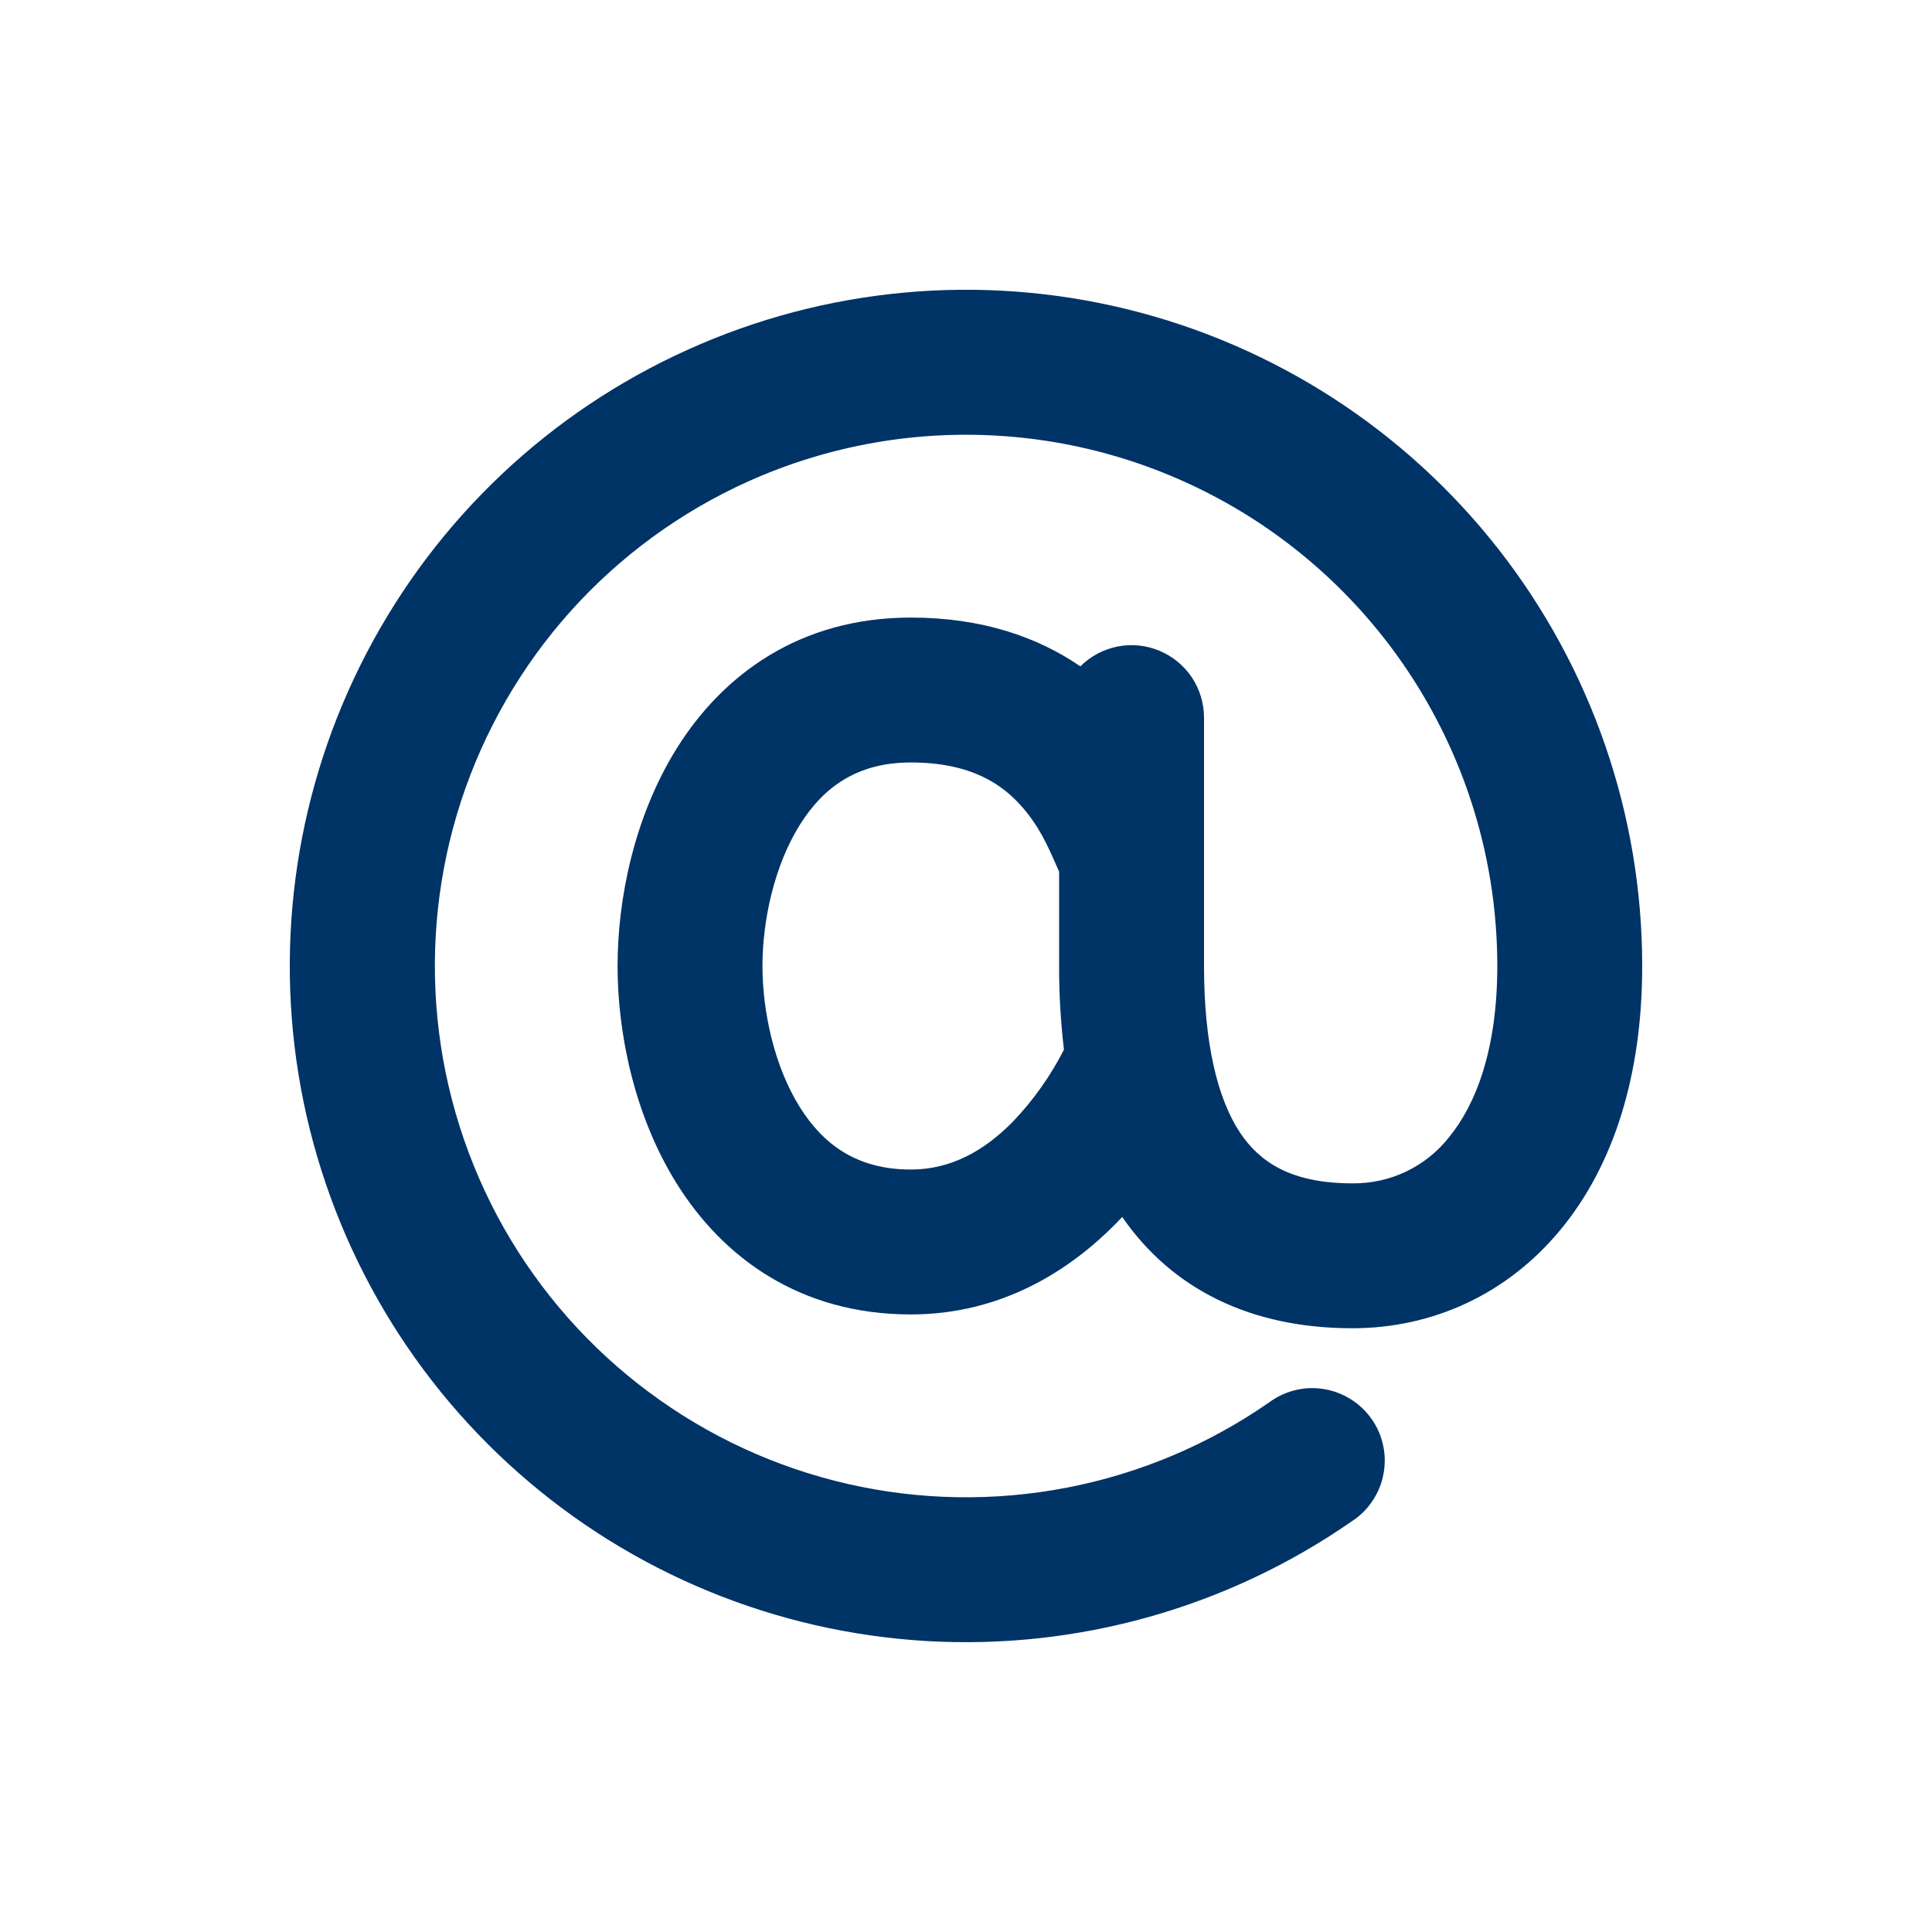
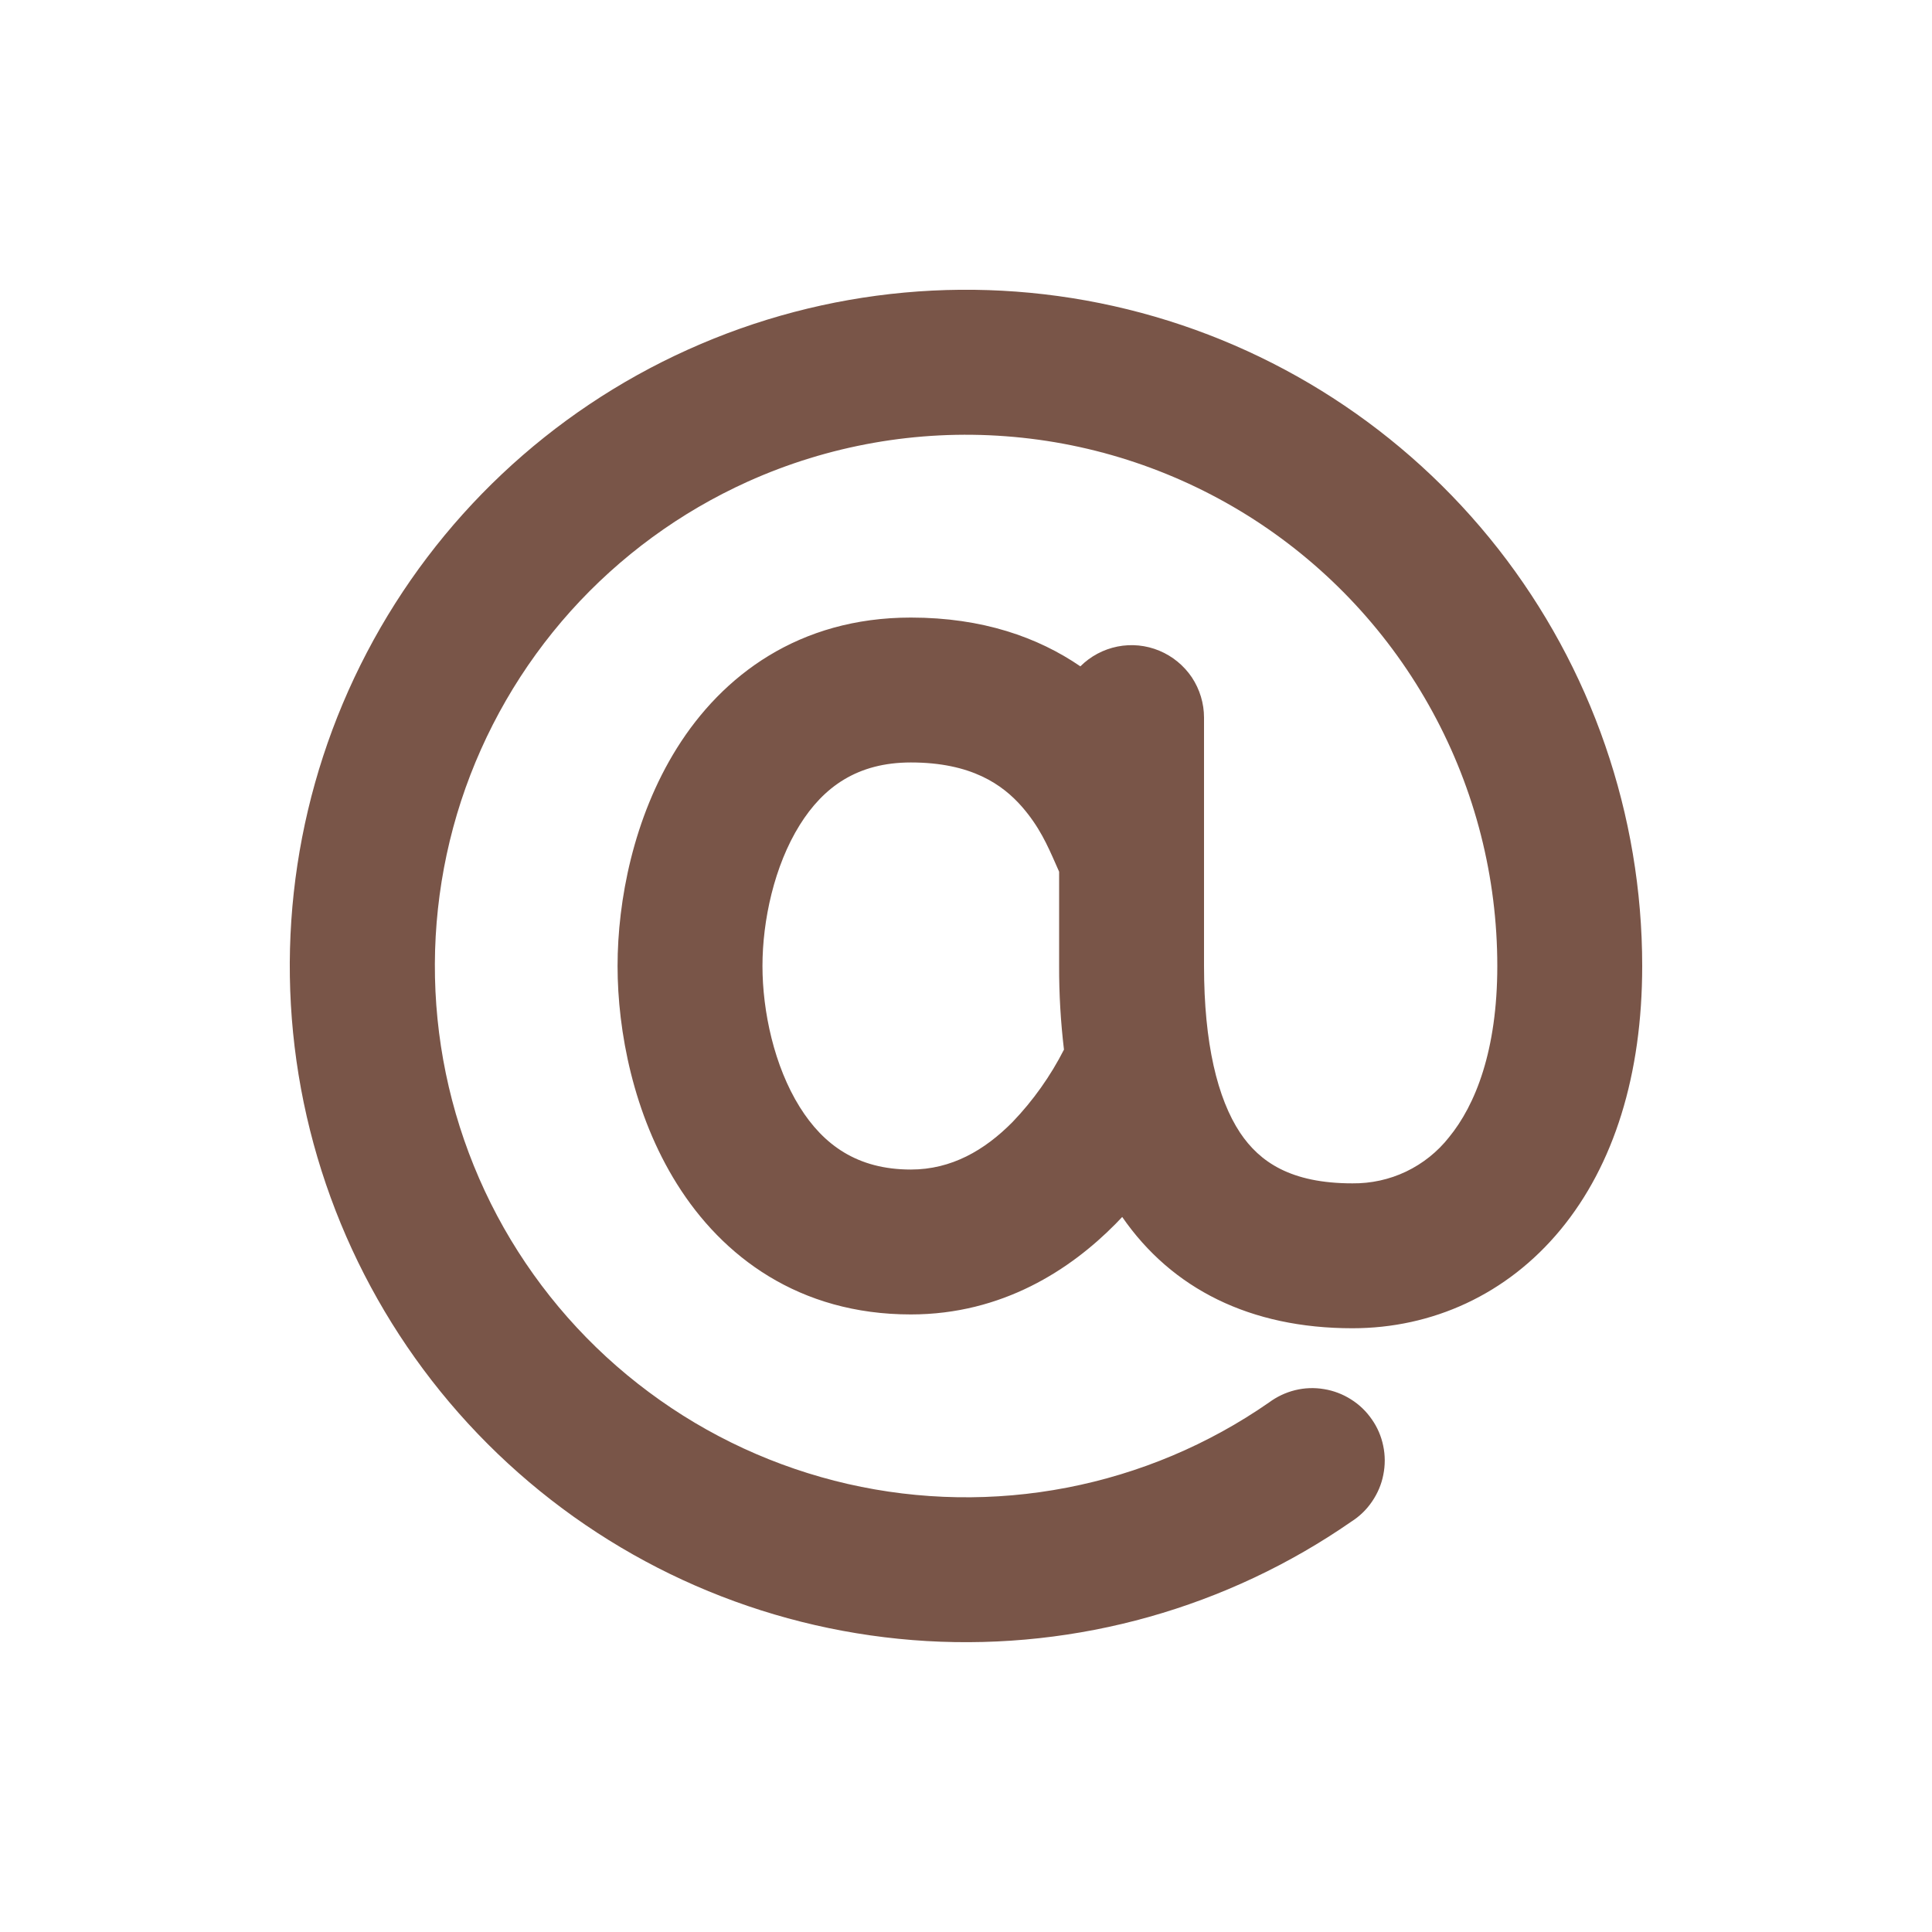
<svg xmlns="http://www.w3.org/2000/svg" width="20" height="20" viewBox="0 0 20 20" fill="none">
-   <path fill-rule="evenodd" clip-rule="evenodd" d="M7.738 4.987C8.576 4.609 9.495 4.447 10.411 4.516C11.327 4.584 12.212 4.882 12.984 5.38C13.756 5.879 14.391 6.563 14.83 7.37C15.27 8.177 15.5 9.081 15.5 10C15.5 10.874 15.273 11.44 15 11.773C14.881 11.924 14.729 12.045 14.556 12.128C14.382 12.211 14.192 12.252 14 12.25C13.361 12.25 13.04 12.028 12.838 11.727C12.602 11.372 12.464 10.797 12.464 10V7.429C12.464 7.281 12.42 7.136 12.338 7.012C12.255 6.889 12.138 6.793 12.001 6.736C11.864 6.679 11.714 6.664 11.568 6.693C11.423 6.722 11.289 6.793 11.184 6.898C10.746 6.598 10.172 6.393 9.429 6.393C8.27 6.393 7.477 6.993 7.007 7.745C6.557 8.465 6.393 9.325 6.393 10C6.393 10.674 6.557 11.536 7.007 12.255C7.477 13.007 8.27 13.607 9.429 13.607C10.379 13.607 11.084 13.14 11.548 12.67L11.617 12.598C12.132 13.343 12.943 13.75 14 13.75C14.824 13.75 15.6 13.403 16.157 12.727C16.707 12.059 17 11.126 17 10C17 8.434 16.475 6.914 15.509 5.681C14.543 4.449 13.192 3.576 11.672 3.202C10.151 2.828 8.549 2.975 7.122 3.619C5.694 4.262 4.524 5.366 3.798 6.754C3.072 8.141 2.832 9.731 3.116 11.271C3.401 12.811 4.193 14.211 5.367 15.247C6.541 16.284 8.029 16.896 9.592 16.988C11.155 17.079 12.704 16.643 13.99 15.751C14.075 15.697 14.148 15.626 14.204 15.543C14.261 15.459 14.301 15.366 14.32 15.267C14.34 15.168 14.34 15.066 14.319 14.967C14.299 14.869 14.259 14.775 14.201 14.693C14.144 14.61 14.07 14.539 13.985 14.486C13.9 14.432 13.805 14.396 13.706 14.38C13.606 14.363 13.504 14.367 13.407 14.391C13.309 14.415 13.217 14.459 13.136 14.519C12.508 14.955 11.796 15.255 11.045 15.4C10.295 15.545 9.522 15.532 8.777 15.362C8.031 15.191 7.33 14.868 6.717 14.411C6.103 13.955 5.592 13.375 5.215 12.71C4.839 12.045 4.605 11.308 4.529 10.548C4.453 9.787 4.536 9.019 4.773 8.292C5.011 7.565 5.397 6.896 5.907 6.327C6.418 5.758 7.041 5.302 7.738 4.987ZM11.014 10.864C10.98 10.577 10.963 10.289 10.964 10V9.024L10.931 8.949C10.841 8.745 10.758 8.557 10.579 8.351C10.379 8.123 10.057 7.893 9.429 7.893C8.873 7.893 8.523 8.149 8.279 8.54C8.014 8.964 7.893 9.531 7.893 10C7.893 10.469 8.014 11.036 8.279 11.46C8.523 11.85 8.873 12.107 9.429 12.107C9.849 12.107 10.192 11.908 10.481 11.616C10.695 11.393 10.875 11.139 11.015 10.864H11.014Z" fill="#003366" />
+   <path fill-rule="evenodd" clip-rule="evenodd" d="M7.738 4.987C8.576 4.609 9.495 4.447 10.411 4.516C11.327 4.584 12.212 4.882 12.984 5.38C13.756 5.879 14.391 6.563 14.83 7.37C15.27 8.177 15.5 9.081 15.5 10C15.5 10.874 15.273 11.44 15 11.773C14.881 11.924 14.729 12.045 14.556 12.128C14.382 12.211 14.192 12.252 14 12.25C13.361 12.25 13.04 12.028 12.838 11.727C12.602 11.372 12.464 10.797 12.464 10V7.429C12.464 7.281 12.42 7.136 12.338 7.012C12.255 6.889 12.138 6.793 12.001 6.736C11.864 6.679 11.714 6.664 11.568 6.693C11.423 6.722 11.289 6.793 11.184 6.898C10.746 6.598 10.172 6.393 9.429 6.393C8.27 6.393 7.477 6.993 7.007 7.745C6.557 8.465 6.393 9.325 6.393 10C6.393 10.674 6.557 11.536 7.007 12.255C7.477 13.007 8.27 13.607 9.429 13.607C10.379 13.607 11.084 13.14 11.548 12.67L11.617 12.598C12.132 13.343 12.943 13.75 14 13.75C14.824 13.75 15.6 13.403 16.157 12.727C16.707 12.059 17 11.126 17 10C17 8.434 16.475 6.914 15.509 5.681C14.543 4.449 13.192 3.576 11.672 3.202C10.151 2.828 8.549 2.975 7.122 3.619C5.694 4.262 4.524 5.366 3.798 6.754C3.072 8.141 2.832 9.731 3.116 11.271C3.401 12.811 4.193 14.211 5.367 15.247C6.541 16.284 8.029 16.896 9.592 16.988C11.155 17.079 12.704 16.643 13.99 15.751C14.075 15.697 14.148 15.626 14.204 15.543C14.261 15.459 14.301 15.366 14.32 15.267C14.34 15.168 14.34 15.066 14.319 14.967C14.299 14.869 14.259 14.775 14.201 14.693C14.144 14.61 14.07 14.539 13.985 14.486C13.9 14.432 13.805 14.396 13.706 14.38C13.606 14.363 13.504 14.367 13.407 14.391C13.309 14.415 13.217 14.459 13.136 14.519C12.508 14.955 11.796 15.255 11.045 15.4C10.295 15.545 9.522 15.532 8.777 15.362C8.031 15.191 7.33 14.868 6.717 14.411C6.103 13.955 5.592 13.375 5.215 12.71C4.839 12.045 4.605 11.308 4.529 10.548C4.453 9.787 4.536 9.019 4.773 8.292C5.011 7.565 5.397 6.896 5.907 6.327C6.418 5.758 7.041 5.302 7.738 4.987ZM11.014 10.864C10.98 10.577 10.963 10.289 10.964 10V9.024L10.931 8.949C10.841 8.745 10.758 8.557 10.579 8.351C10.379 8.123 10.057 7.893 9.429 7.893C8.873 7.893 8.523 8.149 8.279 8.54C8.014 8.964 7.893 9.531 7.893 10C7.893 10.469 8.014 11.036 8.279 11.46C8.523 11.85 8.873 12.107 9.429 12.107C9.849 12.107 10.192 11.908 10.481 11.616C10.695 11.393 10.875 11.139 11.015 10.864H11.014Z" fill="#795548" />
</svg>
